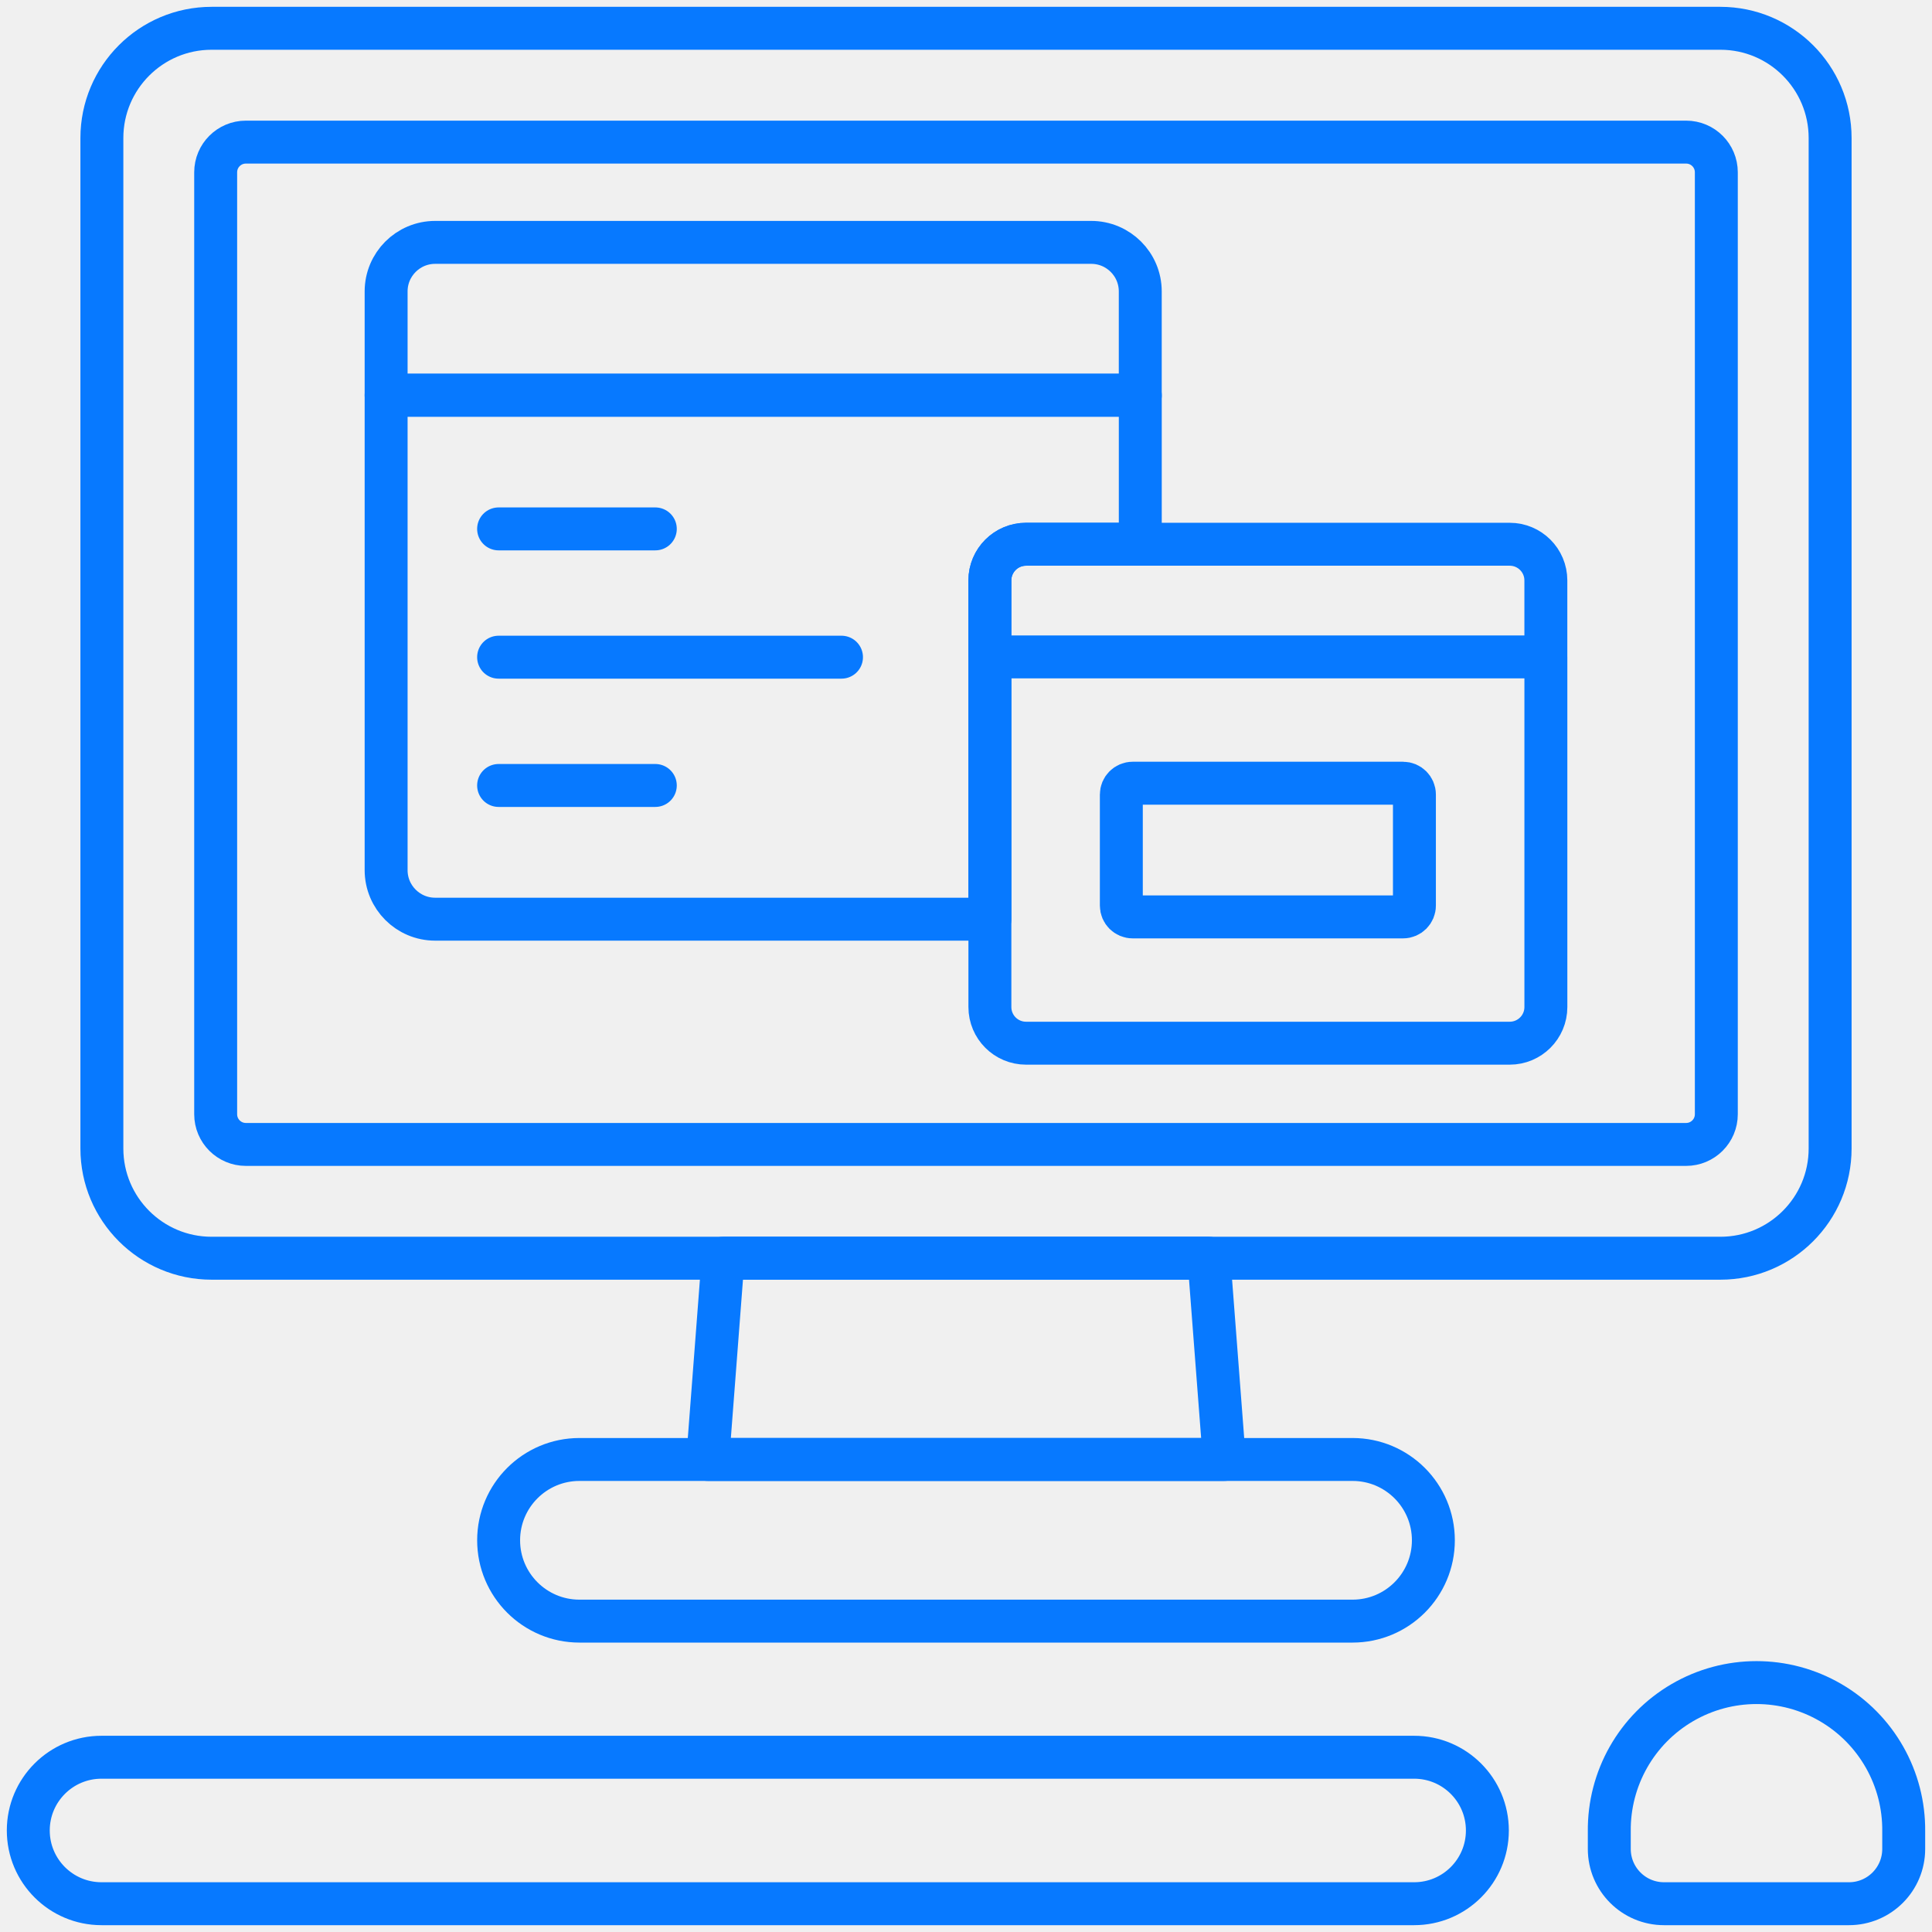
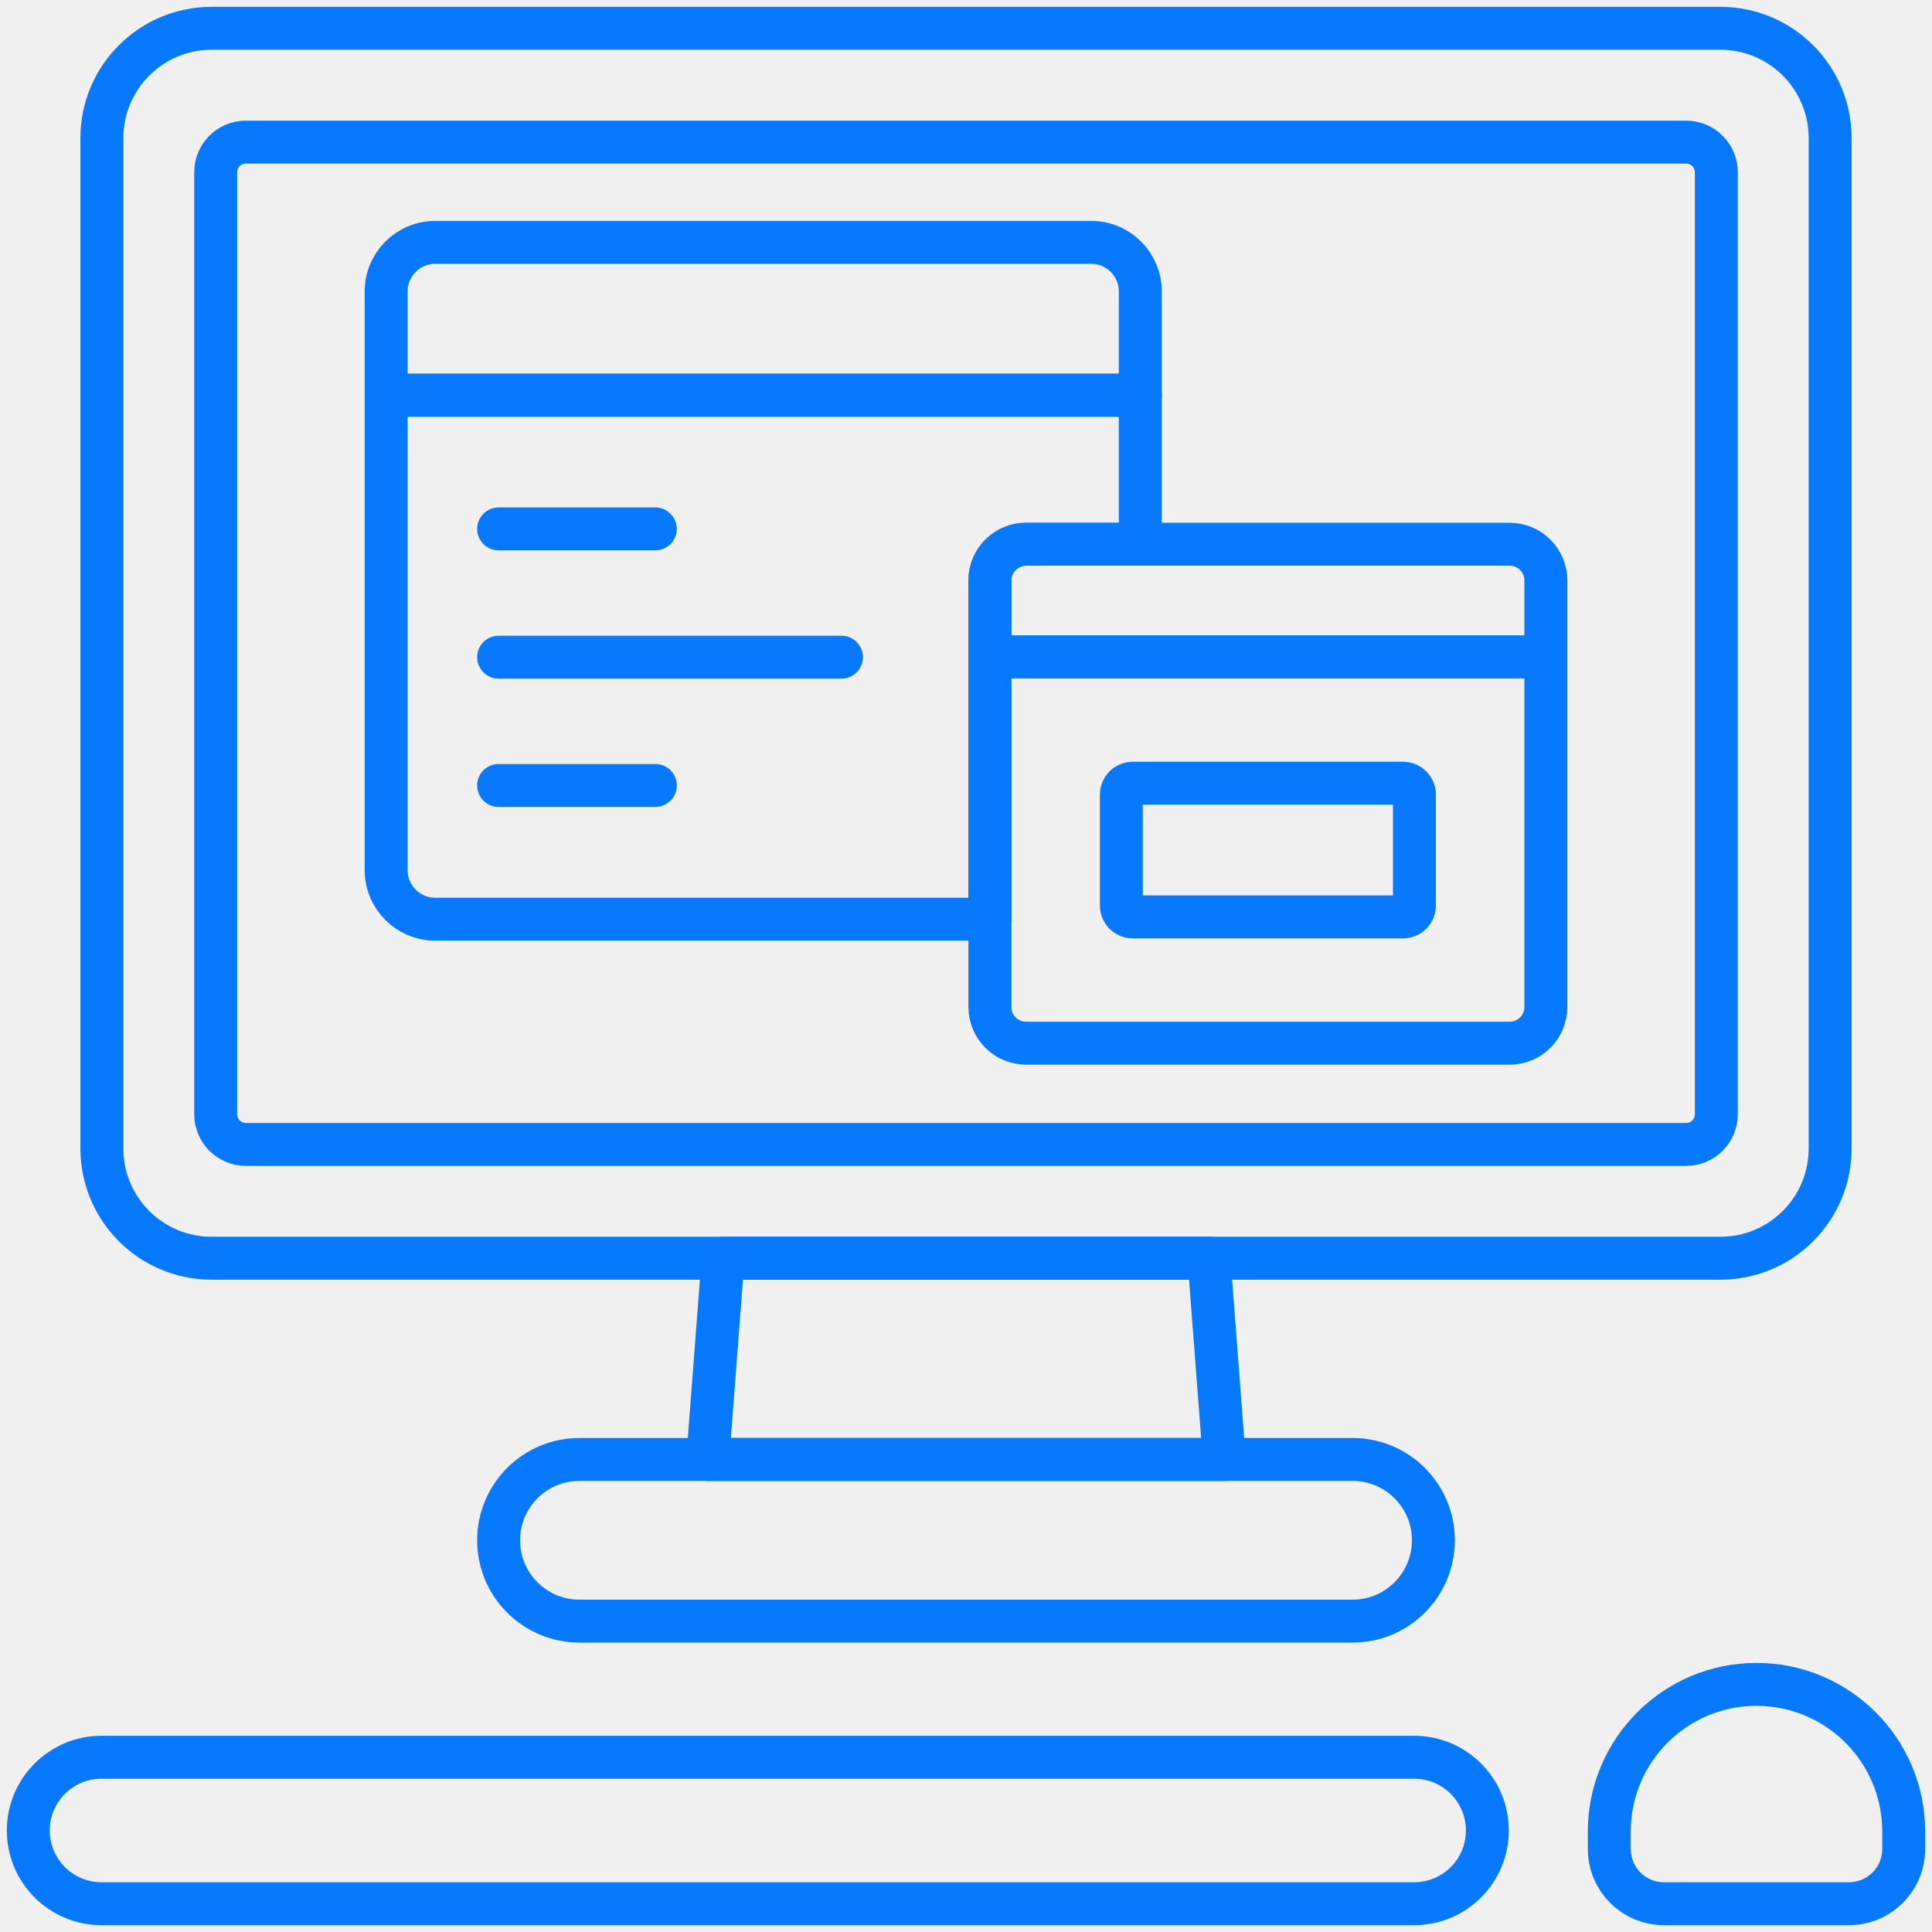
- <svg xmlns="http://www.w3.org/2000/svg" width="90" height="90" fill="none">
-   <g clip-path="url(#a)">
-     <mask id="b" style="mask-type:luminance" maskUnits="userSpaceOnUse" x="0" y="0" width="90" height="90">
-       <path d="M0 0h90v90H0V0Z" fill="#fff" />
+ <svg xmlns="http://www.w3.org/2000/svg" width="90" height="90" viewBox="0 0 90 90" fill="none">
+   <g clip-path="url(#clip0_21_590)">
+     <mask id="mask0_21_590" style="mask-type:luminance" maskUnits="userSpaceOnUse" x="0" y="0" width="90" height="90">
+       <path d="M0 7.62939e-06H90V90H0V7.62939e-06Z" fill="white" />
    </mask>
-     <g mask="url(#b)" stroke="#0779FF" stroke-width="2" stroke-miterlimit="10" stroke-linecap="round" stroke-linejoin="round">
-       <path d="M9.858 58.613h70.284a5.112 5.112 0 0 0 5.112-5.112V6.431a5.112 5.112 0 0 0-5.112-5.113H9.858A5.112 5.112 0 0 0 4.746 6.43v47.071a5.112 5.112 0 0 0 5.112 5.112Z" />
-       <path d="M10.047 51.906V8.026c0-.777.63-1.406 1.407-1.406h67.093c.776 0 1.406.629 1.406 1.406v43.88c0 .776-.63 1.406-1.407 1.406H11.454c-.777 0-1.407-.63-1.407-1.406Zm52.96 23.612H26.993a3.765 3.765 0 1 1 0-7.53h36.014a3.765 3.765 0 0 1 0 7.53Zm2.869 13.164H4.729a3.411 3.411 0 1 1 0-6.823h61.147a3.411 3.411 0 0 1 0 6.823Zm20.255 0h-8.614a2.55 2.55 0 0 1-2.55-2.55v-.81a6.858 6.858 0 1 1 13.715 0v.81a2.55 2.55 0 0 1-2.55 2.55Z" />
-       <path d="M53.12 18.41H17.987v-4.834a2.285 2.285 0 0 1 2.285-2.285h30.56a2.285 2.285 0 0 1 2.286 2.285v4.834Zm17.208 30.186h-22.53a1.684 1.684 0 0 1-1.685-1.684v-16.31h25.9v16.31c0 .93-.755 1.684-1.685 1.684Zm1.684-17.994h-25.9v-3.564c0-.93.755-1.685 1.685-1.685h22.53c.931 0 1.685.755 1.685 1.685v3.564ZM57.033 67.987l-.717-9.374H33.684l-.717 9.374h24.066Z" />
-       <path d="M46.112 30.602v-3.564c0-.93.755-1.685 1.685-1.685h5.322V18.41H17.987v22.124a2.285 2.285 0 0 0 2.286 2.285h25.84V30.602Zm-22.885-5.964h7.3m-7.3 5.976H39.2M23.227 36.59h7.3m34.835 6.123H52.763a.527.527 0 0 1-.527-.527v-5.174c0-.29.236-.527.527-.527h12.599c.291 0 .527.236.527.527v5.174a.527.527 0 0 1-.527.527Z" />
+     <g mask="url(#mask0_21_590)">
+       <path d="M9.858 58.613H80.142C82.965 58.613 85.254 56.325 85.254 53.501V6.43C85.254 3.607 82.965 1.318 80.142 1.318H9.858C7.035 1.318 4.746 3.607 4.746 6.43V53.501C4.746 56.325 7.035 58.613 9.858 58.613Z" stroke="#0779FF" stroke-width="2" stroke-miterlimit="10" stroke-linecap="round" stroke-linejoin="round" />
+       <path d="M10.047 51.906V8.026C10.047 7.249 10.677 6.62 11.454 6.62H78.546C79.323 6.62 79.953 7.249 79.953 8.026V51.906C79.953 52.682 79.323 53.312 78.546 53.312H11.454C10.677 53.312 10.047 52.682 10.047 51.906Z" stroke="#0779FF" stroke-width="2" stroke-miterlimit="10" stroke-linecap="round" stroke-linejoin="round" />
+       <path d="M63.007 75.518H26.993C24.913 75.518 23.227 73.832 23.227 71.753C23.227 69.673 24.913 67.987 26.993 67.987H63.007C65.087 67.987 66.773 69.673 66.773 71.753C66.773 73.832 65.087 75.518 63.007 75.518Z" stroke="#0779FF" stroke-width="2" stroke-miterlimit="10" stroke-linecap="round" stroke-linejoin="round" />
+       <path d="M65.876 88.682H4.729C2.846 88.682 1.318 87.154 1.318 85.271C1.318 83.387 2.846 81.859 4.729 81.859H65.876C67.76 81.859 69.287 83.387 69.287 85.271C69.287 87.154 67.76 88.682 65.876 88.682Z" stroke="#0779FF" stroke-width="2" stroke-miterlimit="10" stroke-linecap="round" stroke-linejoin="round" />
+       <path d="M86.131 88.682H77.517C76.108 88.682 74.966 87.54 74.966 86.131V85.323C74.966 81.535 78.037 78.465 81.824 78.465C85.611 78.465 88.682 81.535 88.682 85.323V86.131C88.682 87.54 87.54 88.682 86.131 88.682Z" stroke="#0779FF" stroke-width="2" stroke-miterlimit="10" stroke-linecap="round" stroke-linejoin="round" />
+       <path d="M53.119 18.41H17.988V13.576C17.988 12.314 19.011 11.291 20.273 11.291H50.834C52.096 11.291 53.119 12.314 53.119 13.576V18.41Z" stroke="#0779FF" stroke-width="2" stroke-miterlimit="10" stroke-linecap="round" stroke-linejoin="round" />
+       <path d="M70.328 48.596H47.797C46.867 48.596 46.113 47.842 46.113 46.912V30.602H72.012V46.912C72.012 47.842 71.258 48.596 70.328 48.596Z" stroke="#0779FF" stroke-width="2" stroke-miterlimit="10" stroke-linecap="round" stroke-linejoin="round" />
+       <path d="M72.012 30.602H46.113V27.038C46.113 26.108 46.867 25.353 47.797 25.353H70.328C71.258 25.353 72.012 26.108 72.012 27.038V30.602Z" stroke="#0779FF" stroke-width="2" stroke-miterlimit="10" stroke-linecap="round" stroke-linejoin="round" />
+       <path d="M57.033 67.987L56.316 58.613H33.684L32.967 67.987H57.033Z" stroke="#0779FF" stroke-width="2" stroke-miterlimit="10" stroke-linecap="round" stroke-linejoin="round" />
+       <path d="M46.112 30.602V27.038C46.112 26.108 46.867 25.353 47.797 25.353H53.119V18.41H17.988V40.534C17.988 41.796 19.011 42.819 20.273 42.819H46.112V30.602Z" stroke="#0779FF" stroke-width="2" stroke-miterlimit="10" stroke-linecap="round" stroke-linejoin="round" />
+       <path d="M23.227 24.638H30.527" stroke="#0779FF" stroke-width="2" stroke-miterlimit="10" stroke-linecap="round" stroke-linejoin="round" />
+       <path d="M23.227 30.614H39.199" stroke="#0779FF" stroke-width="2" stroke-miterlimit="10" stroke-linecap="round" stroke-linejoin="round" />
+       <path d="M23.227 36.591H30.527" stroke="#0779FF" stroke-width="2" stroke-miterlimit="10" stroke-linecap="round" stroke-linejoin="round" />
+       <path d="M65.362 42.713H52.763C52.472 42.713 52.236 42.477 52.236 42.186V37.012C52.236 36.721 52.472 36.485 52.763 36.485H65.362C65.653 36.485 65.889 36.721 65.889 37.012V42.186C65.889 42.477 65.653 42.713 65.362 42.713Z" stroke="#0779FF" stroke-width="2" stroke-miterlimit="10" stroke-linecap="round" stroke-linejoin="round" />
    </g>
  </g>
  <defs>
-     <clipPath id="a">
-       <path fill="#fff" d="M0 0h90v90H0z" />
+     <clipPath id="clip0_21_590">
+       <rect width="90" height="90" fill="white" />
    </clipPath>
  </defs>
</svg>
